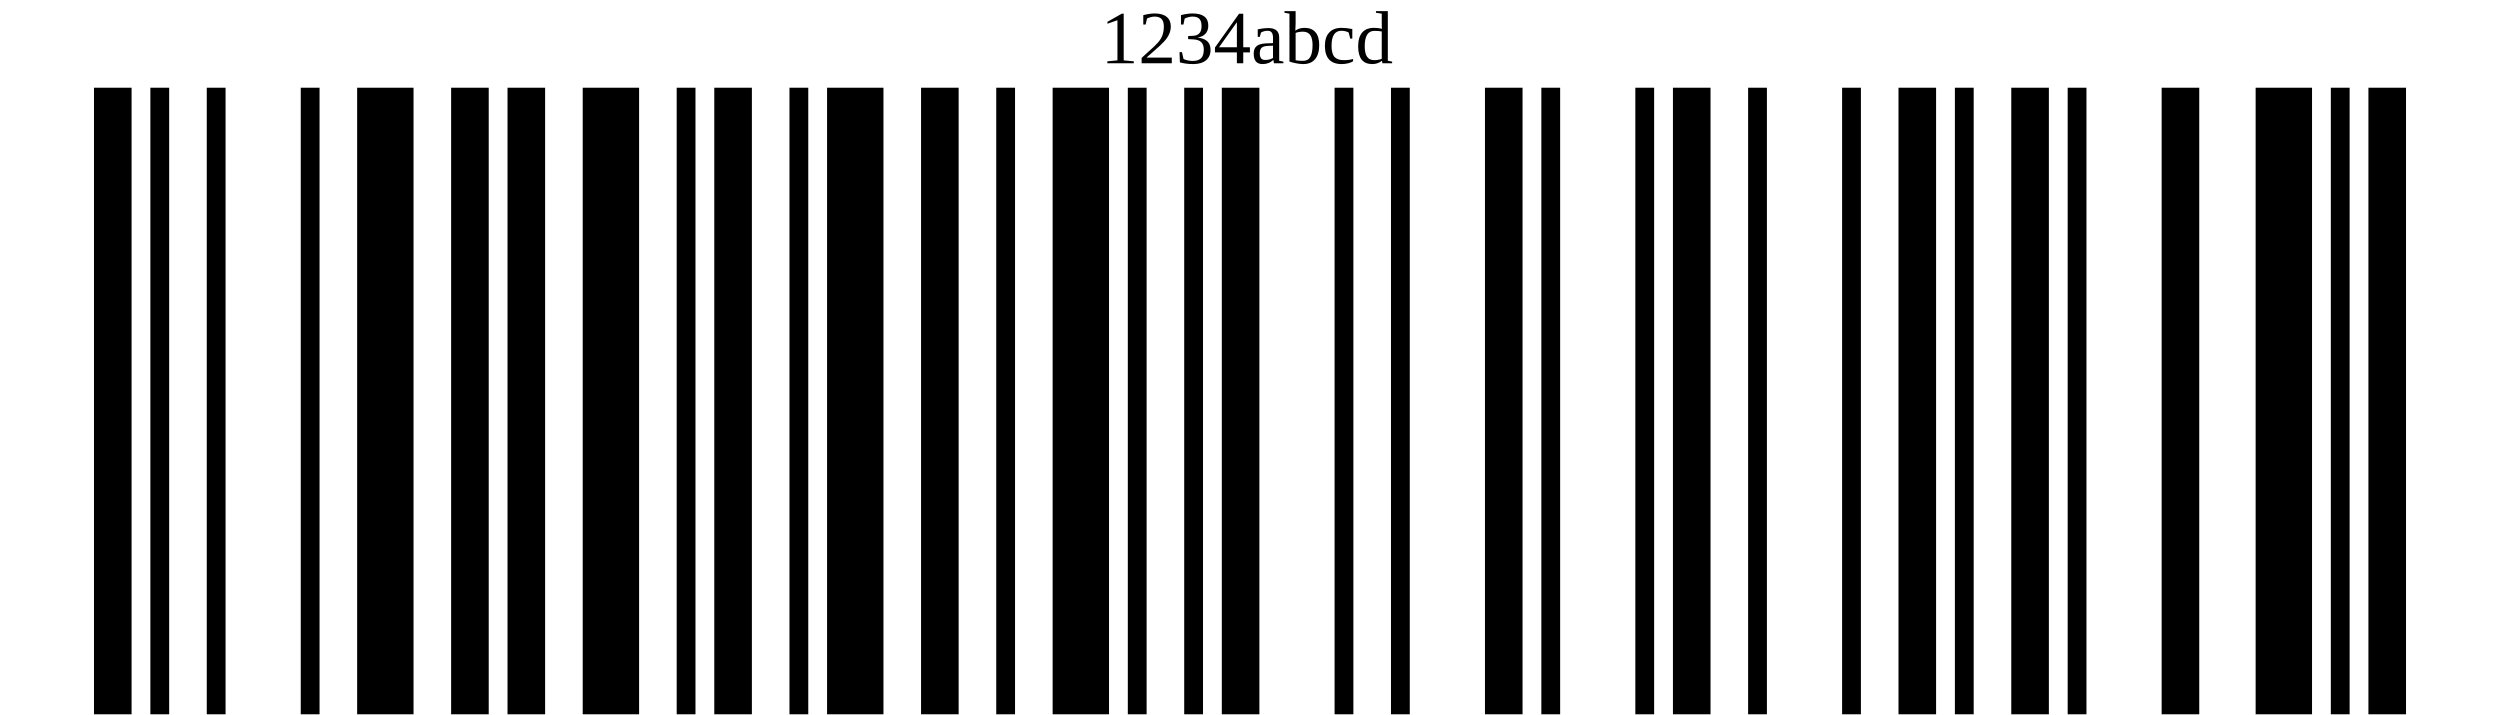
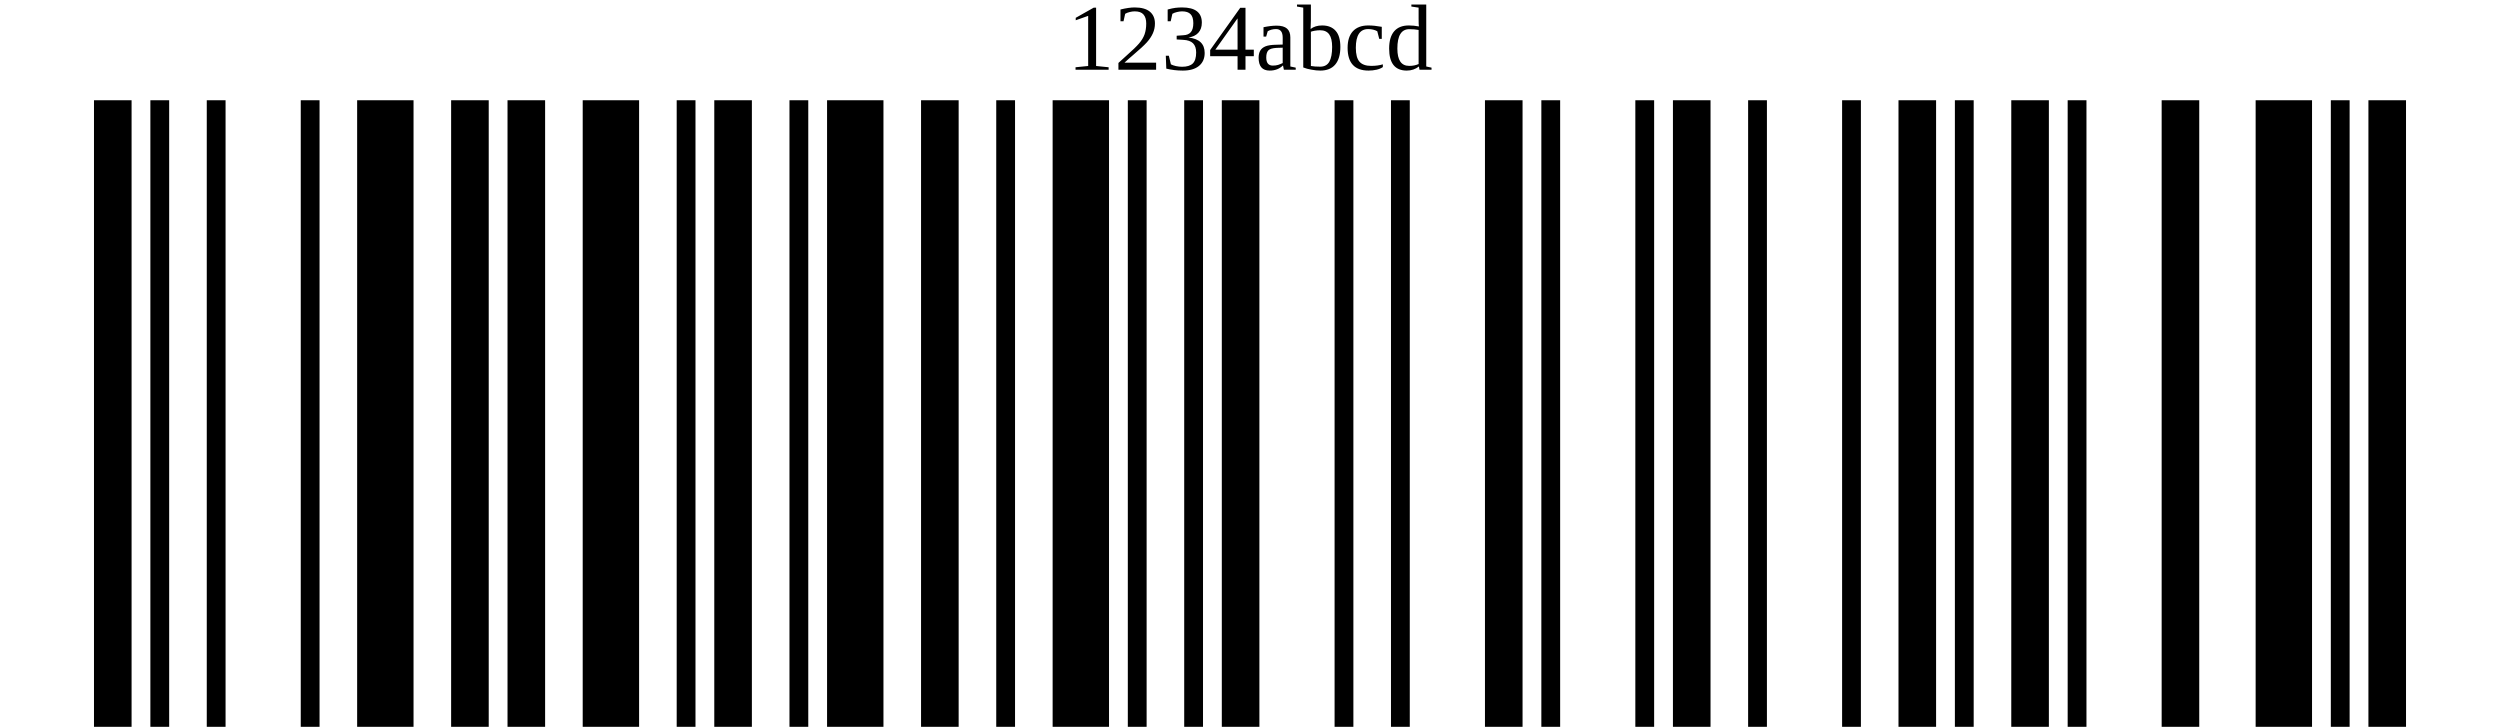
- <svg xmlns="http://www.w3.org/2000/svg" width="399" height="114" version="1.1">
+ <svg xmlns="http://www.w3.org/2000/svg" width="399" height="116" version="1.1">
  <g fill="#000" stroke="none">
-     <rect x="15" y="14" width="6" height="100" />
-     <rect x="24" y="14" width="3" height="100" />
-     <rect x="33" y="14" width="3" height="100" />
-     <rect x="48" y="14" width="3" height="100" />
-     <rect x="57" y="14" width="9" height="100" />
-     <rect x="72" y="14" width="6" height="100" />
-     <rect x="81" y="14" width="6" height="100" />
-     <rect x="93" y="14" width="9" height="100" />
-     <rect x="108" y="14" width="3" height="100" />
-     <rect x="114" y="14" width="6" height="100" />
-     <rect x="126" y="14" width="3" height="100" />
-     <rect x="132" y="14" width="9" height="100" />
-     <rect x="147" y="14" width="6" height="100" />
-     <rect x="159" y="14" width="3" height="100" />
-     <rect x="168" y="14" width="9" height="100" />
-     <rect x="180" y="14" width="3" height="100" />
-     <rect x="189" y="14" width="3" height="100" />
-     <rect x="195" y="14" width="6" height="100" />
-     <rect x="213" y="14" width="3" height="100" />
-     <rect x="222" y="14" width="3" height="100" />
-     <rect x="237" y="14" width="6" height="100" />
-     <rect x="246" y="14" width="3" height="100" />
-     <rect x="261" y="14" width="3" height="100" />
-     <rect x="267" y="14" width="6" height="100" />
-     <rect x="279" y="14" width="3" height="100" />
-     <rect x="294" y="14" width="3" height="100" />
-     <rect x="303" y="14" width="6" height="100" />
-     <rect x="312" y="14" width="3" height="100" />
-     <rect x="321" y="14" width="6" height="100" />
-     <rect x="330" y="14" width="3" height="100" />
-     <rect x="345" y="14" width="6" height="100" />
-     <rect x="360" y="14" width="9" height="100" />
-     <rect x="372" y="14" width="3" height="100" />
-     <rect x="378" y="14" width="6" height="100" />
-     <text x="199" text-anchor="middle" dominant-baseline="hanging" y="2" fill="#000" font-size="12px">1234abcd</text>
+     <rect x="15" y="16" width="6" height="100" />
+     <rect x="24" y="16" width="3" height="100" />
+     <rect x="33" y="16" width="3" height="100" />
+     <rect x="48" y="16" width="3" height="100" />
+     <rect x="57" y="16" width="9" height="100" />
+     <rect x="72" y="16" width="6" height="100" />
+     <rect x="81" y="16" width="6" height="100" />
+     <rect x="93" y="16" width="9" height="100" />
+     <rect x="108" y="16" width="3" height="100" />
+     <rect x="114" y="16" width="6" height="100" />
+     <rect x="126" y="16" width="3" height="100" />
+     <rect x="132" y="16" width="9" height="100" />
+     <rect x="147" y="16" width="6" height="100" />
+     <rect x="159" y="16" width="3" height="100" />
+     <rect x="168" y="16" width="9" height="100" />
+     <rect x="180" y="16" width="3" height="100" />
+     <rect x="189" y="16" width="3" height="100" />
+     <rect x="195" y="16" width="6" height="100" />
+     <rect x="213" y="16" width="3" height="100" />
+     <rect x="222" y="16" width="3" height="100" />
+     <rect x="237" y="16" width="6" height="100" />
+     <rect x="246" y="16" width="3" height="100" />
+     <rect x="261" y="16" width="3" height="100" />
+     <rect x="267" y="16" width="6" height="100" />
+     <rect x="279" y="16" width="3" height="100" />
+     <rect x="294" y="16" width="3" height="100" />
+     <rect x="303" y="16" width="6" height="100" />
+     <rect x="312" y="16" width="3" height="100" />
+     <rect x="321" y="16" width="6" height="100" />
+     <rect x="330" y="16" width="3" height="100" />
+     <rect x="345" y="16" width="6" height="100" />
+     <rect x="360" y="16" width="9" height="100" />
+     <rect x="372" y="16" width="3" height="100" />
+     <rect x="378" y="16" width="6" height="100" />
+     <text x="199.5" text-anchor="middle" dominant-baseline="hanging" y="1" fill="#000" font-size="15px">1234abcd</text>
  </g>
</svg>
